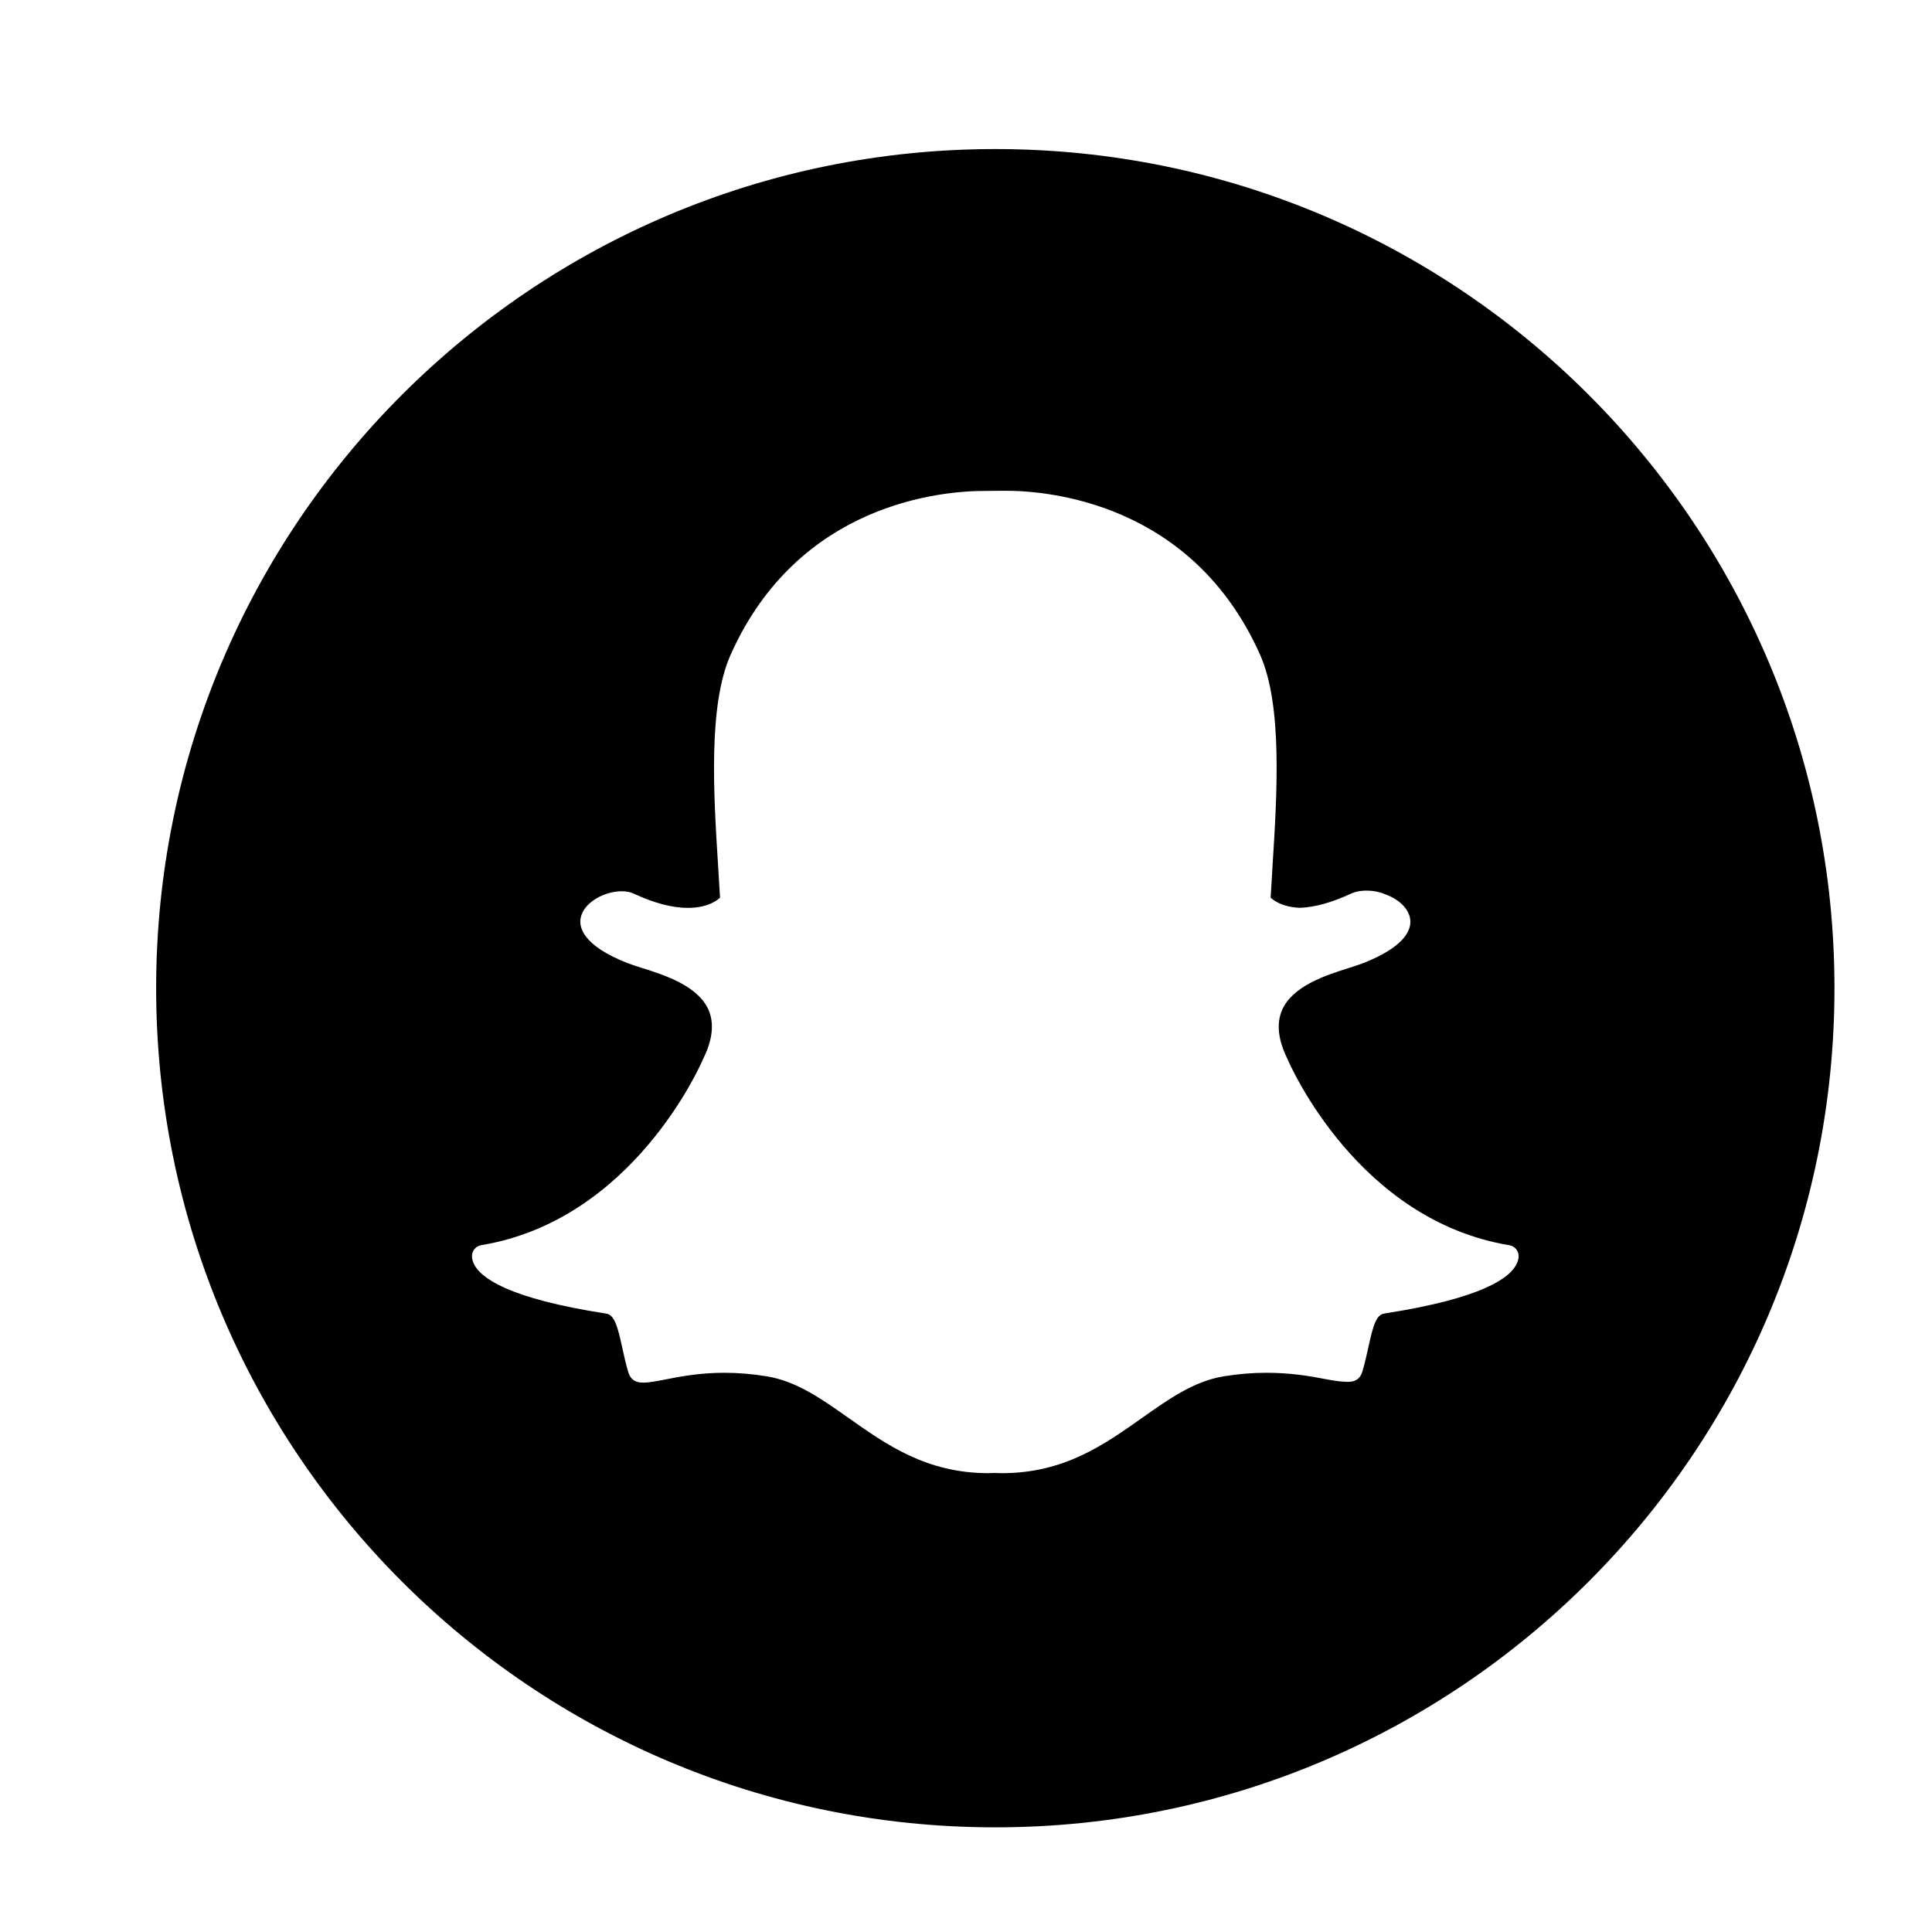
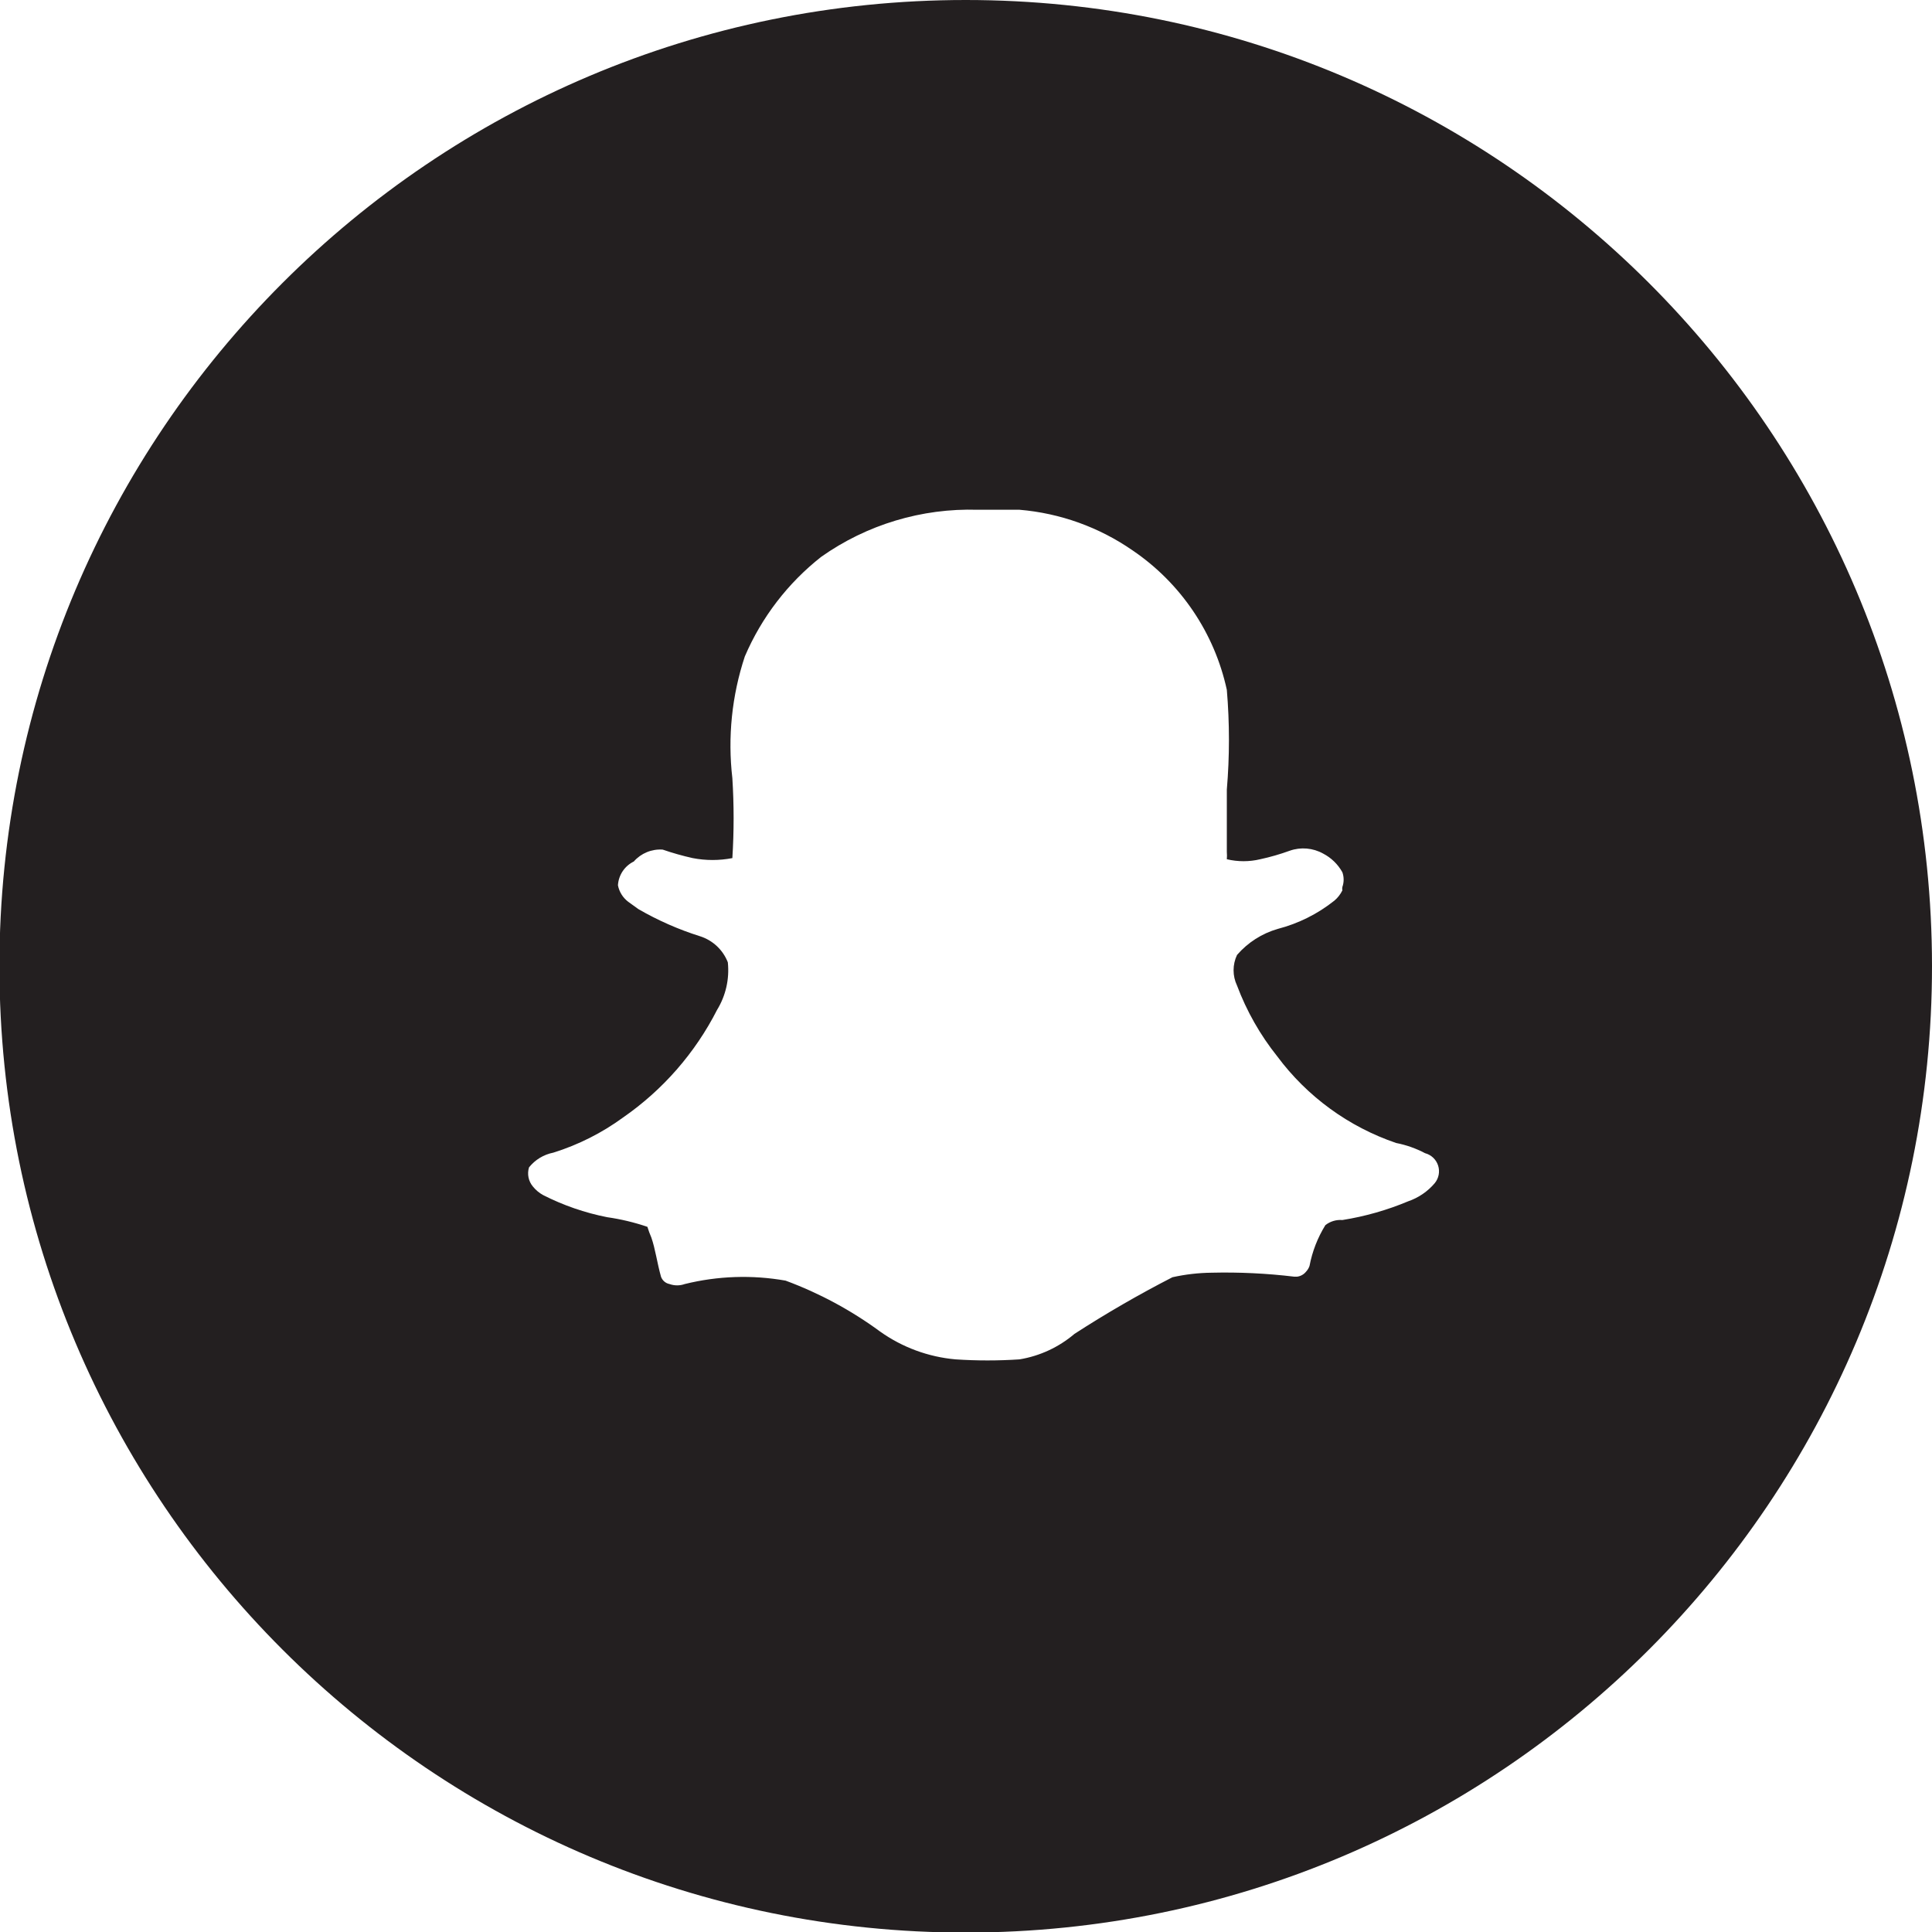
- <svg xmlns="http://www.w3.org/2000/svg" height="56.693px" id="Layer_1" style="enable-background:new 0 0 56.693 56.693;" version="1.1" viewBox="0 0 56.693 56.693" width="56.693px" xml:space="preserve">
-   <path d="M29.207,4.374c-13.6,0-24.625,11.023-24.625,24.623s11.025,24.625,24.625,24.625  c13.599,0,24.624-11.025,24.624-24.625S42.805,4.374,29.207,4.374z M44.517,37.063  c-0.183,0.428-1.008,1.035-3.895,1.481c-0.236,0.036-0.327,0.344-0.468,0.988c-0.051,0.235-0.103,0.465-0.174,0.707  c-0.061,0.21-0.193,0.309-0.413,0.309h-0.036c-0.153,0-0.37-0.027-0.646-0.081  c-0.489-0.096-1.037-0.184-1.734-0.184c-0.407,0-0.828,0.036-1.252,0.106c-0.866,0.144-1.601,0.664-2.38,1.214  c-1.131,0.8-2.299,1.626-4.119,1.626c-0.079,0-0.157-0.002-0.235-0.006h-0  c-0.05,0.004-0.101,0.006-0.153,0.006c-1.819,0-2.987-0.826-4.117-1.624c-0.78-0.551-1.516-1.071-2.383-1.216  c-0.423-0.07-0.844-0.106-1.251-0.106c-0.733,0-1.312,0.113-1.734,0.196c-0.257,0.05-0.478,0.093-0.646,0.093  c-0.176,0-0.366-0.038-0.449-0.321c-0.072-0.245-0.124-0.482-0.174-0.712c-0.129-0.591-0.221-0.954-0.468-0.992  c-2.886-0.446-3.712-1.054-3.896-1.485c-0.026-0.062-0.041-0.123-0.044-0.185c-0.009-0.166,0.108-0.312,0.272-0.339  c4.436-0.731,6.426-5.265,6.508-5.457c0.002-0.005,0.005-0.011,0.007-0.016c0.272-0.55,0.325-1.028,0.159-1.419  c-0.304-0.718-1.297-1.033-1.955-1.241c-0.161-0.051-0.313-0.099-0.433-0.146c-1.312-0.518-1.421-1.051-1.369-1.322  c0.088-0.462,0.706-0.784,1.205-0.784c0.137,0,0.258,0.024,0.359,0.072c0.59,0.276,1.122,0.416,1.581,0.416  c0.634,0,0.911-0.266,0.945-0.301c-0.016-0.3-0.036-0.614-0.057-0.937c-0.132-2.097-0.296-4.704,0.368-6.191  c1.989-4.459,6.206-4.806,7.451-4.806c0.032,0,0.546-0.005,0.546-0.005l0.074-0c1.248,0,5.474,0.347,7.464,4.809  c0.664,1.488,0.499,4.097,0.367,6.192l-0.005,0.091c-0.018,0.292-0.036,0.576-0.051,0.847  c0.032,0.032,0.286,0.277,0.861,0.299h0.001c0.437-0.017,0.939-0.156,1.49-0.414  c0.161-0.075,0.341-0.091,0.463-0.091c0.186,0,0.375,0.036,0.532,0.102l0.009,0.004  c0.446,0.158,0.738,0.47,0.744,0.797c0.006,0.307-0.229,0.769-1.38,1.224c-0.119,0.047-0.272,0.095-0.433,0.146  c-0.658,0.209-1.651,0.524-1.955,1.241c-0.166,0.391-0.113,0.869,0.158,1.419c0.002,0.005,0.005,0.01,0.007,0.016  c0.083,0.192,2.07,4.725,6.508,5.457c0.164,0.027,0.281,0.173,0.272,0.339  C44.559,36.939,44.544,37.002,44.517,37.063z" />
+ <svg xmlns="http://www.w3.org/2000/svg" viewBox="0 0 34.11 34.11">
+   <defs>
+     <style>.cls-1{fill:#231f20;}</style>
+   </defs>
+   <g id="Layer_2" data-name="Layer 2">
+     <g id="Layer_1-2" data-name="Layer 1">
+       <path class="cls-1" d="M17.05,0A17.06,17.06,0,1,0,34.11,17.05,17.06,17.06,0,0,0,17.05,0Zm8.28,20.89h0a1.07,1.07,0,0,1-.47.32h0a5.06,5.06,0,0,1-1.16.33h0a.43.43,0,0,0-.3.09,2.12,2.12,0,0,0-.28.72l0,0s0,0,0,0a.28.28,0,0,1-.06.1.24.24,0,0,1-.16.09,0,0,0,0,1-.05,0,10.2,10.2,0,0,0-1.46-.07h0a3.36,3.36,0,0,0-.69.08h0a20,20,0,0,0-1.73,1h0A2,2,0,0,1,18,24h0a8.5,8.5,0,0,1-1.13,0h0a2.71,2.71,0,0,1-1.33-.49h0a6.81,6.81,0,0,0-1.67-.9,4.3,4.3,0,0,0-1.78.06h0a.4.4,0,0,1-.27,0,.2.2,0,0,1-.15-.13c-.07-.25-.1-.49-.17-.69a1.85,1.85,0,0,1-.07-.19,3.9,3.9,0,0,0-.71-.17h0a4.34,4.34,0,0,1-1.13-.39h0a.6.6,0,0,1-.18-.15.36.36,0,0,1-.07-.34s0,0,0,0a.73.73,0,0,1,.43-.26h0A4.22,4.22,0,0,0,11,19.73a5.16,5.16,0,0,0,1.66-1.9h0a1.34,1.34,0,0,0,.19-.84.78.78,0,0,0-.49-.46,5.42,5.42,0,0,1-1.09-.48h0l-.18-.13a.48.48,0,0,1-.18-.29h0s0,0,0,0a.5.5,0,0,1,.28-.42h0A.62.62,0,0,1,11.7,15h0a4.88,4.88,0,0,0,.53.15h0a1.84,1.84,0,0,0,.7,0,0,0,0,0,1,0,0,11.23,11.23,0,0,0,0-1.41,5,5,0,0,1,.22-2.15h0a4.48,4.48,0,0,1,1.35-1.76A4.55,4.55,0,0,1,17.26,9L18,9a4.11,4.11,0,0,1,2,.72,4,4,0,0,1,1.66,2.46h0a10.4,10.4,0,0,1,0,1.76h0c0,.38,0,.75,0,1.1h0a.78.78,0,0,1,0,.13,1.27,1.27,0,0,0,.59,0h0a4,4,0,0,0,.52-.15h0a.72.72,0,0,1,.59.05h0a.82.82,0,0,1,.34.33h0a.39.39,0,0,1,0,.26.14.14,0,0,0,0,.06.56.56,0,0,1-.14.18h0a2.69,2.69,0,0,1-1,.5h0a1.5,1.5,0,0,0-.72.46h0a.63.63,0,0,0,0,.54h0a4.58,4.58,0,0,0,.71,1.25,4.37,4.37,0,0,0,2.1,1.53h0a1.85,1.85,0,0,1,.51.18h0A.33.33,0,0,1,25.33,20.89Z" />
+     </g>
+   </g>
</svg>
